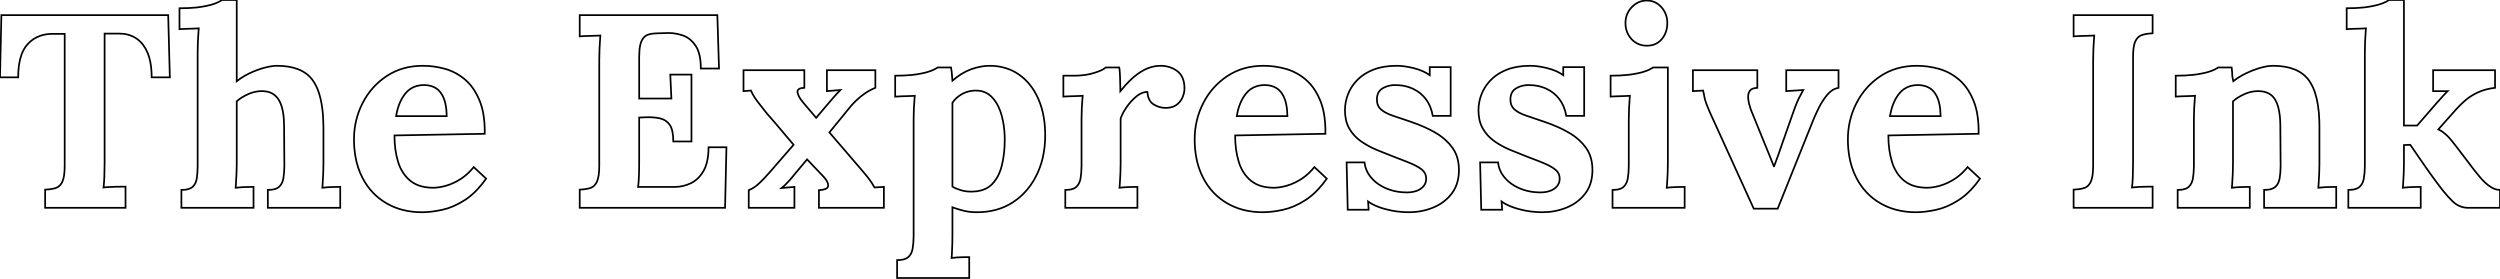
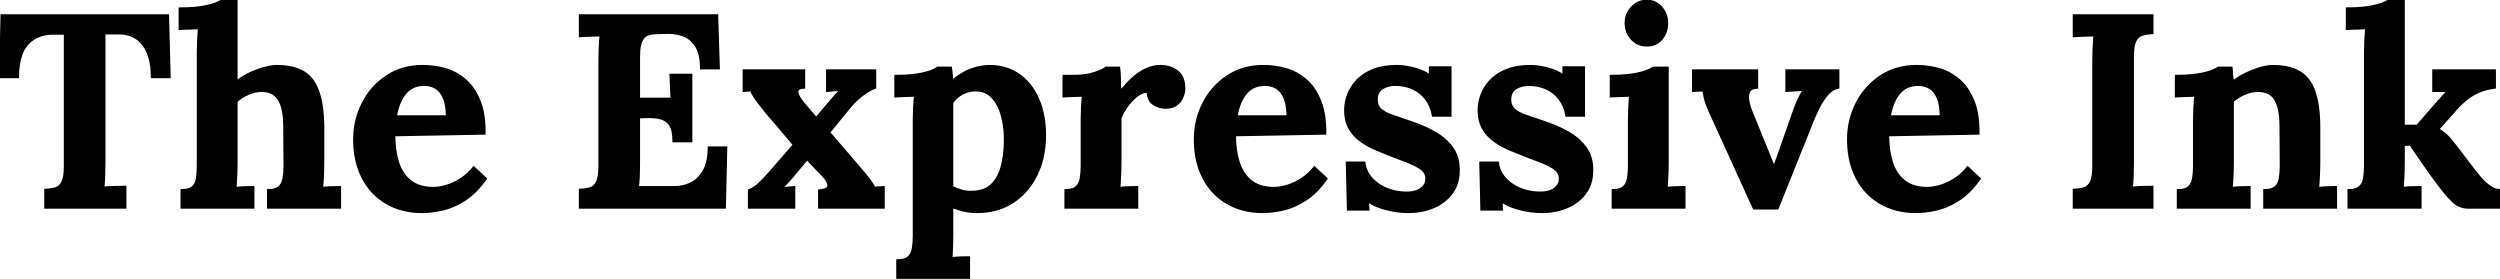
<svg xmlns="http://www.w3.org/2000/svg" width="1362.3" height="151.5" viewBox="0 0 1362.3 151.5">
-   <g id="svgGroup" stroke-linecap="round" fill-rule="evenodd" font-size="9pt" stroke="#000" stroke-width="0.25mm" fill="#000" style="stroke:#000;stroke-width:0.25mm;fill:none">
+   <g id="svgGroup" stroke-linecap="round" fill-rule="evenodd" font-size="9pt" stroke="#000" stroke-width="0.25mm" fill="#000" style="stroke:#000;stroke-width:0.25mm;fill:#000">
    <path d="M 376.8 77.1 L 366.9 77.1 Q 366.9 70.8 364.95 68.025 Q 363 65.25 359.625 64.5 A 26.249 26.249 0 0 0 355.732 63.949 Q 354.035 63.832 352.2 63.9 L 348.3 64.05 L 348.3 88.65 A 196.687 196.687 0 0 1 348.241 93.537 A 164.905 164.905 0 0 1 348.15 96.3 Q 348.026 99.267 347.801 101.113 A 23.987 23.987 0 0 1 347.7 101.85 L 367.8 101.85 Q 372.3 101.85 376.5 99.825 A 14.859 14.859 0 0 0 381.652 95.658 A 19.785 19.785 0 0 0 383.4 93.075 A 18.105 18.105 0 0 0 385.148 88.679 Q 385.684 86.643 385.918 84.23 A 41.251 41.251 0 0 0 386.1 80.25 L 395.85 80.25 L 395.1 113.25 L 315.9 113.25 L 315.9 103.35 Q 318.541 103.235 320.523 102.769 A 14.797 14.797 0 0 0 321.675 102.45 A 5.477 5.477 0 0 0 324.369 100.505 A 8.207 8.207 0 0 0 325.275 99 Q 326.55 96.3 326.55 90.3 L 326.55 32.85 A 134.067 134.067 0 0 1 326.677 26.944 A 119.731 119.731 0 0 1 326.775 25.05 A 711.168 711.168 0 0 1 326.883 23.287 Q 326.989 21.586 327.076 20.363 A 164.023 164.023 0 0 1 327.15 19.35 A 92.46 92.46 0 0 1 325.875 19.42 Q 323.915 19.516 321.323 19.571 A 255.463 255.463 0 0 1 321.15 19.575 A 181.584 181.584 0 0 0 319.472 19.617 Q 317.138 19.688 315.9 19.8 L 315.9 8.25 L 390.9 8.25 L 391.8 37.35 L 381.9 37.35 A 38.219 38.219 0 0 0 381.649 32.809 Q 381.054 27.853 379.05 24.9 A 16.005 16.005 0 0 0 376.19 21.664 A 12.743 12.743 0 0 0 372 19.275 A 24.091 24.091 0 0 0 366.659 18.093 Q 365.586 17.986 364.523 17.986 A 20.878 20.878 0 0 0 363.75 18 L 358.35 18.15 A 20.202 20.202 0 0 0 355.939 18.286 Q 354.699 18.435 353.638 18.748 A 11.174 11.174 0 0 0 352.95 18.975 A 5.371 5.371 0 0 0 350.51 20.816 Q 349.936 21.567 349.5 22.575 A 11.079 11.079 0 0 0 348.893 24.494 Q 348.3 27.087 348.3 31.2 L 348.3 53.7 L 365.85 53.7 L 365.25 40.65 L 376.8 40.65 L 376.8 77.1 Z M 1319.1 113.25 L 1279.65 113.25 L 1279.65 103.5 A 16.905 16.905 0 0 0 1281.801 103.373 Q 1284.108 103.076 1285.436 102.084 A 4.641 4.641 0 0 0 1285.725 101.85 A 6.825 6.825 0 0 0 1287.505 99.32 Q 1287.893 98.394 1288.098 97.275 A 12.22 12.22 0 0 0 1288.125 97.125 Q 1288.633 94.147 1288.649 90.395 A 57.359 57.359 0 0 0 1288.65 90.15 L 1288.65 28.5 Q 1288.65 25.8 1288.8 22.275 A 143.888 143.888 0 0 1 1289.177 16.279 A 130.92 130.92 0 0 1 1289.25 15.45 A 110.151 110.151 0 0 1 1287.334 15.552 Q 1285.641 15.628 1283.625 15.675 A 154.275 154.275 0 0 0 1282.111 15.717 Q 1280.651 15.766 1279.61 15.834 A 34.524 34.524 0 0 0 1278.75 15.9 L 1278.75 4.5 Q 1283.965 4.5 1287.938 4.072 A 49.271 49.271 0 0 0 1290.375 3.75 A 64.621 64.621 0 0 0 1293.145 3.252 Q 1294.568 2.962 1295.769 2.636 A 26.015 26.015 0 0 0 1297.95 1.95 Q 1300.8 0.9 1301.7 0 L 1309.95 0 L 1309.95 68.4 L 1317.15 68.4 L 1327.95 55.95 A 158.411 158.411 0 0 0 1329.318 54.459 Q 1330.378 53.288 1331.175 52.35 A 27.877 27.877 0 0 1 1333.13 50.269 A 24.539 24.539 0 0 1 1333.8 49.65 L 1325.85 49.65 L 1325.85 38.25 L 1359.6 38.25 L 1359.6 47.85 A 34.303 34.303 0 0 0 1354.505 48.808 A 26.546 26.546 0 0 0 1350.3 50.325 Q 1346.25 52.2 1343.325 54.75 A 60.919 60.919 0 0 0 1340.606 57.262 A 45.374 45.374 0 0 0 1338.3 59.7 L 1328.7 70.5 A 15.363 15.363 0 0 1 1331.208 71.99 A 20.24 20.24 0 0 1 1333.125 73.575 Q 1335.3 75.6 1338.45 79.8 L 1348.5 93 A 54.126 54.126 0 0 1 1348.983 93.572 Q 1349.515 94.21 1350.186 95.047 A 169.35 169.35 0 0 1 1350.825 95.85 Q 1352.25 97.65 1354.05 99.375 Q 1355.85 101.1 1357.95 102.3 A 9.019 9.019 0 0 0 1360.771 103.358 A 8.274 8.274 0 0 0 1362.3 103.5 L 1362.3 113.25 L 1345.05 113.25 Q 1340.25 113.25 1336.65 109.875 A 45.398 45.398 0 0 1 1334.051 107.209 Q 1332.751 105.772 1331.339 104.019 A 113.249 113.249 0 0 1 1328.4 100.2 A 328.567 328.567 0 0 1 1325.644 96.469 A 391.357 391.357 0 0 1 1322.775 92.475 Q 1319.85 88.35 1317.375 84.675 Q 1315.48 81.861 1314.157 79.971 A 138.77 138.77 0 0 0 1313.4 78.9 L 1309.95 79.05 L 1309.95 89.1 Q 1309.95 90.708 1309.862 93.327 A 302.259 302.259 0 0 1 1309.8 95.025 A 160.224 160.224 0 0 1 1309.507 100.33 A 137.725 137.725 0 0 1 1309.35 102.3 A 48.402 48.402 0 0 1 1312.192 102.034 A 61.901 61.901 0 0 1 1314.6 101.925 A 318.135 318.135 0 0 1 1315.95 101.892 Q 1317.265 101.863 1318.261 101.854 A 92.647 92.647 0 0 1 1319.1 101.85 L 1319.1 113.25 Z M 145.95 113.25 L 145.95 103.5 A 16.905 16.905 0 0 0 148.101 103.373 Q 150.408 103.076 151.736 102.084 A 4.641 4.641 0 0 0 152.025 101.85 A 6.825 6.825 0 0 0 153.805 99.32 Q 154.193 98.394 154.398 97.275 A 12.22 12.22 0 0 0 154.425 97.125 Q 154.933 94.147 154.949 90.395 A 57.359 57.359 0 0 0 154.95 90.15 L 154.8 68.85 Q 154.8 60.14 152.466 55.44 A 13.057 13.057 0 0 0 151.875 54.375 A 9.553 9.553 0 0 0 144.897 49.817 A 14.523 14.523 0 0 0 142.65 49.65 A 17.759 17.759 0 0 0 135.943 50.993 A 20.68 20.68 0 0 0 135.225 51.3 Q 131.55 52.95 129 55.2 L 129 89.1 Q 129 90.708 128.912 93.327 A 302.259 302.259 0 0 1 128.85 95.025 A 160.224 160.224 0 0 1 128.557 100.33 A 137.725 137.725 0 0 1 128.4 102.3 A 56.865 56.865 0 0 1 132.048 101.994 A 66.519 66.519 0 0 1 133.8 101.925 A 342.636 342.636 0 0 1 135.141 101.892 Q 136.436 101.863 137.373 101.854 A 80.874 80.874 0 0 1 138.15 101.85 L 138.15 113.25 L 98.85 113.25 L 98.85 103.5 A 16.905 16.905 0 0 0 101.001 103.373 Q 103.308 103.076 104.636 102.084 A 4.641 4.641 0 0 0 104.925 101.85 Q 106.789 100.21 107.245 97.161 A 11.897 11.897 0 0 0 107.25 97.125 A 40.658 40.658 0 0 0 107.58 93.953 Q 107.7 92.161 107.7 90.15 L 107.7 28.5 Q 107.7 25.8 107.85 22.275 A 143.888 143.888 0 0 1 108.227 16.279 A 130.92 130.92 0 0 1 108.3 15.45 A 110.151 110.151 0 0 1 106.384 15.552 Q 104.691 15.628 102.675 15.675 A 154.275 154.275 0 0 0 101.161 15.717 Q 99.701 15.766 98.66 15.834 A 34.524 34.524 0 0 0 97.8 15.9 L 97.8 4.5 Q 102.898 4.5 106.781 4.108 A 49.788 49.788 0 0 0 109.575 3.75 A 62.868 62.868 0 0 0 112.338 3.252 Q 115.076 2.691 116.951 1.996 A 18.492 18.492 0 0 0 117.075 1.95 Q 119.231 1.134 120.346 0.409 A 5.267 5.267 0 0 0 120.9 0 L 129 0 L 129 44.25 A 33.922 33.922 0 0 1 133.55 41.198 A 40.773 40.773 0 0 1 135.9 39.975 Q 139.8 38.1 143.85 36.975 A 36.782 36.782 0 0 1 146.74 36.289 Q 148.168 36.015 149.436 35.912 A 18.099 18.099 0 0 1 150.9 35.85 Q 164.7 35.85 170.4 43.725 A 24.512 24.512 0 0 1 173.633 50.178 Q 176.151 57.513 176.25 69 L 176.25 89.1 Q 176.25 90.708 176.162 93.327 A 302.259 302.259 0 0 1 176.1 95.025 A 160.224 160.224 0 0 1 175.807 100.33 A 137.725 137.725 0 0 1 175.65 102.3 A 48.402 48.402 0 0 1 178.492 102.034 A 61.901 61.901 0 0 1 180.9 101.925 A 318.135 318.135 0 0 1 182.25 101.892 Q 183.565 101.863 184.561 101.854 A 92.647 92.647 0 0 1 185.4 101.85 L 185.4 113.25 L 145.95 113.25 Z M 92.55 42.15 L 82.65 42.15 Q 82.65 35.96 81.336 31.391 A 23.605 23.605 0 0 0 80.4 28.725 A 19.999 19.999 0 0 0 78.072 24.582 A 15.133 15.133 0 0 0 74.025 20.775 Q 70.123 18.292 64.812 18.292 A 23.25 23.25 0 0 0 64.2 18.3 L 57 18.3 L 57 88.65 Q 57 92.7 56.85 96.45 Q 56.726 99.541 56.501 101.409 A 23.109 23.109 0 0 1 56.4 102.15 A 44.109 44.109 0 0 1 58.322 101.97 Q 60.316 101.824 62.925 101.775 Q 66.194 101.713 67.789 101.702 A 90.059 90.059 0 0 1 68.4 101.7 L 68.4 113.25 L 24.6 113.25 L 24.6 103.35 Q 27.241 103.235 29.223 102.769 A 14.797 14.797 0 0 0 30.375 102.45 A 5.477 5.477 0 0 0 33.069 100.505 A 8.207 8.207 0 0 0 33.975 99 Q 35.25 96.3 35.25 90.3 L 35.25 18.45 L 28.35 18.45 A 21.018 21.018 0 0 0 22.275 19.396 A 16.225 16.225 0 0 0 14.85 24.3 A 17.349 17.349 0 0 0 11.691 29.866 Q 9.9 34.841 9.9 42.15 L 0 42.15 L 0.75 8.25 L 91.65 8.25 L 92.55 42.15 Z M 1225.95 113.25 L 1186.65 113.25 L 1186.65 103.5 A 16.944 16.944 0 0 0 1188.712 103.384 Q 1191.328 103.062 1192.65 101.85 A 6.832 6.832 0 0 0 1194.288 99.504 Q 1194.692 98.579 1194.915 97.451 A 12.613 12.613 0 0 0 1194.975 97.125 Q 1195.483 94.147 1195.499 90.395 A 57.359 57.359 0 0 0 1195.5 90.15 L 1195.5 64.95 Q 1195.5 62.25 1195.65 58.875 Q 1195.8 55.5 1196.1 52.2 A 110.151 110.151 0 0 1 1194.184 52.302 Q 1192.491 52.378 1190.475 52.425 A 154.275 154.275 0 0 0 1188.961 52.467 Q 1187.501 52.516 1186.46 52.584 A 34.524 34.524 0 0 0 1185.6 52.65 L 1185.6 41.25 A 106.434 106.434 0 0 0 1190.48 41.145 Q 1192.867 41.035 1194.935 40.81 A 50.926 50.926 0 0 0 1197.3 40.5 A 63.772 63.772 0 0 0 1200.102 40.002 Q 1202.777 39.46 1204.617 38.795 A 18.396 18.396 0 0 0 1204.875 38.7 Q 1207.031 37.884 1208.146 37.159 A 5.267 5.267 0 0 0 1208.7 36.75 L 1216.05 36.75 A 45.904 45.904 0 0 1 1216.181 37.659 Q 1216.35 38.925 1216.35 39.6 A 19.669 19.669 0 0 0 1216.392 40.908 A 17.371 17.371 0 0 0 1216.425 41.325 A 8.934 8.934 0 0 0 1216.483 41.799 Q 1216.609 42.659 1216.95 44.25 A 33.922 33.922 0 0 1 1221.5 41.198 A 40.773 40.773 0 0 1 1223.85 39.975 A 50.555 50.555 0 0 1 1230.675 37.268 A 46.176 46.176 0 0 1 1231.65 36.975 A 33.585 33.585 0 0 1 1234.448 36.289 Q 1236.675 35.85 1238.55 35.85 Q 1252.35 35.85 1258.125 43.725 A 24.105 24.105 0 0 1 1261.413 50.265 Q 1263.55 56.552 1263.851 65.87 A 97.132 97.132 0 0 1 1263.9 69 L 1263.9 89.1 Q 1263.9 90.708 1263.812 93.327 A 302.259 302.259 0 0 1 1263.75 95.025 A 160.224 160.224 0 0 1 1263.457 100.33 A 137.725 137.725 0 0 1 1263.3 102.3 A 56.865 56.865 0 0 1 1266.948 101.994 A 66.519 66.519 0 0 1 1268.7 101.925 A 342.636 342.636 0 0 1 1270.041 101.892 Q 1271.336 101.863 1272.273 101.854 A 80.874 80.874 0 0 1 1273.05 101.85 L 1273.05 113.25 L 1233.75 113.25 L 1233.75 103.5 A 16.905 16.905 0 0 0 1235.901 103.373 Q 1238.208 103.076 1239.536 102.084 A 4.641 4.641 0 0 0 1239.825 101.85 A 6.825 6.825 0 0 0 1241.605 99.32 Q 1241.993 98.394 1242.198 97.275 A 12.22 12.22 0 0 0 1242.225 97.125 Q 1242.733 94.147 1242.749 90.395 A 57.359 57.359 0 0 0 1242.75 90.15 L 1242.6 68.85 A 54.773 54.773 0 0 0 1242.38 63.763 Q 1241.82 57.771 1239.825 54.375 Q 1237.05 49.65 1230.45 49.65 A 17.759 17.759 0 0 0 1223.743 50.993 A 20.68 20.68 0 0 0 1223.025 51.3 Q 1219.35 52.95 1216.8 55.2 L 1216.8 59.475 L 1216.8 63.75 L 1216.8 89.1 Q 1216.8 90.708 1216.712 93.327 A 302.259 302.259 0 0 1 1216.65 95.025 A 160.224 160.224 0 0 1 1216.357 100.33 A 137.725 137.725 0 0 1 1216.2 102.3 A 47.132 47.132 0 0 1 1218.731 102.056 A 62.706 62.706 0 0 1 1221.525 101.925 A 368.377 368.377 0 0 1 1222.898 101.892 Q 1224.223 101.863 1225.169 101.854 A 82.147 82.147 0 0 1 1225.95 101.85 L 1225.95 113.25 Z M 432.9 113.25 L 408 113.25 L 408 103.65 A 16.878 16.878 0 0 0 411.808 101.494 A 21.133 21.133 0 0 0 413.7 99.9 Q 416.4 97.35 419.4 93.9 L 432.45 78.9 Q 430.05 76.05 427.575 73.125 Q 425.1 70.2 422.7 67.35 Q 420.3 64.5 417.75 61.65 A 294.587 294.587 0 0 1 416.784 60.436 Q 415.455 58.756 413.689 56.484 A 934.967 934.967 0 0 1 413.1 55.725 A 43.166 43.166 0 0 1 411.495 53.523 Q 409.947 51.244 409.223 49.41 A 12.795 12.795 0 0 1 409.2 49.35 L 405.15 49.65 L 405.15 38.25 L 438.3 38.25 L 438.3 47.85 Q 434.246 47.995 434.594 50.306 A 2.894 2.894 0 0 0 434.625 50.475 A 8.216 8.216 0 0 0 435.243 52.256 Q 436.078 54.033 437.85 56.1 L 444.75 64.2 L 450.6 57.3 L 454.2 53.1 Q 456 51 457.95 49.05 L 450.6 49.65 L 450.6 38.25 L 477 38.25 L 477 47.85 Q 474 49.05 471.375 50.85 Q 468.75 52.65 466.5 54.825 A 46.121 46.121 0 0 0 463.828 57.646 A 57.652 57.652 0 0 0 462 59.85 L 451.95 72.15 L 469.35 92.4 A 105.35 105.35 0 0 1 472.331 95.958 A 93.227 93.227 0 0 1 473.25 97.125 Q 475.05 99.45 476.55 102.15 L 481.65 101.85 L 481.65 113.25 L 446.25 113.25 L 446.25 103.65 Q 450.588 103.379 451.189 101.699 A 1.644 1.644 0 0 0 451.275 101.325 A 2.872 2.872 0 0 0 451.292 101.008 Q 451.292 99.359 449.49 97.11 A 18.609 18.609 0 0 0 448.8 96.3 L 439.8 86.85 L 432.75 95.25 Q 432.055 96.223 430.007 98.484 A 144.893 144.893 0 0 1 429.675 98.85 Q 427.35 101.4 426 102.45 L 432.9 101.85 L 432.9 113.25 Z M 745.5 109.8 L 745.8 114.3 L 734.4 114.3 L 733.8 88.5 L 743.55 88.5 A 14.691 14.691 0 0 0 746.493 95.921 A 18.116 18.116 0 0 0 747.15 96.75 A 20.48 20.48 0 0 0 752.685 101.327 A 25.507 25.507 0 0 0 755.4 102.675 A 27.157 27.157 0 0 0 763.165 104.658 A 33.646 33.646 0 0 0 766.8 104.85 Q 769.35 104.85 771.675 104.1 Q 774 103.35 775.575 101.625 A 5.98 5.98 0 0 0 777.131 97.898 A 7.842 7.842 0 0 0 777.15 97.35 Q 777.15 94.5 775.125 92.7 A 14.452 14.452 0 0 0 773.395 91.398 Q 772.466 90.794 771.321 90.209 A 34.478 34.478 0 0 0 769.275 89.25 A 134.571 134.571 0 0 0 766.143 87.949 Q 763.313 86.813 759.75 85.5 Q 755.1 83.7 750.375 81.75 A 45.389 45.389 0 0 1 741.691 77.036 A 42.425 42.425 0 0 1 741.675 77.025 Q 737.7 74.25 735.3 70.125 A 16.991 16.991 0 0 1 733.393 65.053 Q 732.9 62.719 732.9 60 A 23.782 23.782 0 0 1 734.544 51.392 A 27.893 27.893 0 0 1 734.55 51.375 A 22.572 22.572 0 0 1 738.917 44.355 A 26.245 26.245 0 0 1 739.65 43.575 A 22.95 22.95 0 0 1 744.986 39.562 A 29.289 29.289 0 0 1 748.425 37.95 Q 753.75 35.85 761.1 35.85 Q 764.58 35.85 768.892 36.792 A 55.467 55.467 0 0 1 770.325 37.125 Q 775.5 38.4 779.1 40.95 L 779.1 36.6 L 790.5 36.6 L 790.5 63.15 L 780.75 63.15 A 23.061 23.061 0 0 0 779.265 57.995 A 18.85 18.85 0 0 0 777.075 54.15 Q 774.3 50.4 769.95 48.375 A 21.738 21.738 0 0 0 762.995 46.493 A 26.745 26.745 0 0 0 760.2 46.35 A 13.44 13.44 0 0 0 754.602 47.516 A 13.109 13.109 0 0 0 753.375 48.15 A 5.951 5.951 0 0 0 750.492 52.284 A 9.943 9.943 0 0 0 750.3 54.3 Q 750.3 57.75 752.7 59.775 A 14.391 14.391 0 0 0 755.045 61.363 Q 756.872 62.37 759.3 63.15 Q 763.5 64.5 768.6 66.3 A 80.89 80.89 0 0 1 776.556 69.406 A 63.372 63.372 0 0 1 782.175 72.3 A 32.595 32.595 0 0 1 787.772 76.368 A 26.432 26.432 0 0 1 791.55 80.625 A 18.511 18.511 0 0 1 794.646 88.257 A 25.036 25.036 0 0 1 795 92.55 A 25.672 25.672 0 0 1 794.381 98.337 A 18.35 18.35 0 0 1 791.1 105.45 Q 787.2 110.55 780.975 113.1 Q 774.75 115.65 767.7 115.65 Q 761.25 115.65 755.1 114 A 42.479 42.479 0 0 1 751.191 112.759 Q 749.29 112.046 747.747 111.214 A 18.766 18.766 0 0 1 745.5 109.8 Z M 818.25 109.8 L 818.55 114.3 L 807.15 114.3 L 806.55 88.5 L 816.3 88.5 A 14.691 14.691 0 0 0 819.243 95.921 A 18.116 18.116 0 0 0 819.9 96.75 A 20.48 20.48 0 0 0 825.435 101.327 A 25.507 25.507 0 0 0 828.15 102.675 A 27.157 27.157 0 0 0 835.915 104.658 A 33.646 33.646 0 0 0 839.55 104.85 Q 842.1 104.85 844.425 104.1 Q 846.75 103.35 848.325 101.625 A 5.98 5.98 0 0 0 849.881 97.898 A 7.842 7.842 0 0 0 849.9 97.35 Q 849.9 94.5 847.875 92.7 A 14.452 14.452 0 0 0 846.145 91.398 Q 845.216 90.794 844.071 90.209 A 34.478 34.478 0 0 0 842.025 89.25 A 134.571 134.571 0 0 0 838.893 87.949 Q 836.063 86.813 832.5 85.5 Q 827.85 83.7 823.125 81.75 A 45.389 45.389 0 0 1 814.441 77.036 A 42.425 42.425 0 0 1 814.425 77.025 Q 810.45 74.25 808.05 70.125 A 16.991 16.991 0 0 1 806.143 65.053 Q 805.65 62.719 805.65 60 A 23.782 23.782 0 0 1 807.294 51.392 A 27.893 27.893 0 0 1 807.3 51.375 A 22.572 22.572 0 0 1 811.667 44.355 A 26.245 26.245 0 0 1 812.4 43.575 A 22.95 22.95 0 0 1 817.736 39.562 A 29.289 29.289 0 0 1 821.175 37.95 Q 826.5 35.85 833.85 35.85 Q 837.33 35.85 841.642 36.792 A 55.467 55.467 0 0 1 843.075 37.125 Q 848.25 38.4 851.85 40.95 L 851.85 36.6 L 863.25 36.6 L 863.25 63.15 L 853.5 63.15 A 23.061 23.061 0 0 0 852.015 57.995 A 18.85 18.85 0 0 0 849.825 54.15 Q 847.05 50.4 842.7 48.375 A 21.738 21.738 0 0 0 835.745 46.493 A 26.745 26.745 0 0 0 832.95 46.35 A 13.44 13.44 0 0 0 827.352 47.516 A 13.109 13.109 0 0 0 826.125 48.15 A 5.951 5.951 0 0 0 823.242 52.284 A 9.943 9.943 0 0 0 823.05 54.3 Q 823.05 57.75 825.45 59.775 A 14.391 14.391 0 0 0 827.795 61.363 Q 829.622 62.37 832.05 63.15 Q 836.25 64.5 841.35 66.3 A 80.89 80.89 0 0 1 849.306 69.406 A 63.372 63.372 0 0 1 854.925 72.3 A 32.595 32.595 0 0 1 860.522 76.368 A 26.432 26.432 0 0 1 864.3 80.625 A 18.511 18.511 0 0 1 867.396 88.257 A 25.036 25.036 0 0 1 867.75 92.55 A 25.672 25.672 0 0 1 867.131 98.337 A 18.35 18.35 0 0 1 863.85 105.45 Q 859.95 110.55 853.725 113.1 Q 847.5 115.65 840.45 115.65 Q 834 115.65 827.85 114 A 42.479 42.479 0 0 1 823.941 112.759 Q 822.04 112.046 820.497 111.214 A 18.766 18.766 0 0 1 818.25 109.8 Z M 528.15 151.5 L 488.85 151.5 L 488.85 141.75 A 16.905 16.905 0 0 0 491.001 141.623 Q 493.308 141.326 494.636 140.334 A 4.641 4.641 0 0 0 494.925 140.1 A 6.825 6.825 0 0 0 496.705 137.57 Q 497.093 136.644 497.298 135.525 A 12.22 12.22 0 0 0 497.325 135.375 Q 497.833 132.397 497.849 128.645 A 57.359 57.359 0 0 0 497.85 128.4 L 497.85 64.95 Q 497.85 62.25 498 58.875 Q 498.15 55.5 498.45 52.2 A 107.958 107.958 0 0 1 496.523 52.302 Q 494.813 52.378 492.75 52.425 A 159.522 159.522 0 0 0 491.203 52.467 Q 489.037 52.538 487.8 52.65 L 487.8 41.25 Q 492.898 41.25 496.781 40.858 A 49.788 49.788 0 0 0 499.575 40.5 A 62.868 62.868 0 0 0 502.338 40.002 Q 505.076 39.441 506.951 38.746 A 18.492 18.492 0 0 0 507.075 38.7 Q 509.231 37.884 510.346 37.159 A 5.267 5.267 0 0 0 510.9 36.75 L 518.25 36.75 Q 518.456 37.781 518.592 39.132 A 41.882 41.882 0 0 1 518.7 40.425 Q 518.834 42.371 518.968 43.656 A 44.484 44.484 0 0 0 519 43.95 Q 523.881 39.766 528.697 37.916 A 24.226 24.226 0 0 1 529.425 37.65 A 33.826 33.826 0 0 1 534.699 36.259 A 26.374 26.374 0 0 1 539.25 35.85 A 29.473 29.473 0 0 1 548.565 37.281 A 26.038 26.038 0 0 1 555.075 40.5 Q 561.9 45.15 565.725 53.7 A 42.41 42.41 0 0 1 568.765 63.949 Q 569.55 68.566 569.55 73.8 A 53.178 53.178 0 0 1 568.159 86.185 A 44.135 44.135 0 0 1 564.9 95.325 A 37.708 37.708 0 0 1 557.048 106.209 A 35.089 35.089 0 0 1 551.925 110.25 Q 543.6 115.65 532.35 115.65 A 34.145 34.145 0 0 1 528.506 115.444 A 25.386 25.386 0 0 1 525.075 114.825 A 64.256 64.256 0 0 1 520.448 113.461 A 56.013 56.013 0 0 1 519 112.95 L 519 127.35 A 157.33 157.33 0 0 1 518.995 128.508 Q 518.981 130.406 518.925 133.275 A 113.369 113.369 0 0 1 518.701 138.58 A 97.56 97.56 0 0 1 518.55 140.55 A 48.402 48.402 0 0 1 521.392 140.284 A 61.901 61.901 0 0 1 523.8 140.175 A 342.636 342.636 0 0 1 525.141 140.142 Q 526.436 140.113 527.373 140.104 A 80.874 80.874 0 0 1 528.15 140.1 L 528.15 151.5 Z M 968.7 113.7 L 955.65 113.7 L 931.95 61.65 A 165.095 165.095 0 0 1 931.186 59.887 Q 930.461 58.186 929.995 56.963 A 35.394 35.394 0 0 1 929.625 55.95 A 28.043 28.043 0 0 1 929.182 54.561 Q 928.987 53.885 928.858 53.287 A 13.255 13.255 0 0 1 928.725 52.575 A 30.404 30.404 0 0 0 928.485 51.256 Q 928.303 50.363 928.05 49.35 L 922.5 49.65 L 922.5 38.25 L 957.6 38.25 L 957.6 47.85 A 9.747 9.747 0 0 0 956.156 48.019 Q 954.312 48.388 953.505 49.496 A 2.959 2.959 0 0 0 953.4 49.65 Q 952.423 51.185 952.615 53.565 A 10.856 10.856 0 0 0 952.65 53.925 Q 952.95 56.55 954 59.55 L 961.8 78.75 Q 963 81.6 964.2 84.6 L 966.6 90.6 L 966.75 90.6 Q 967.95 87.45 969.075 84.3 Q 970.2 81.15 971.25 78 L 977.7 59.7 A 89.451 89.451 0 0 1 978.522 57.503 Q 978.96 56.379 979.372 55.432 A 35.753 35.753 0 0 1 980.175 53.701 A 104.627 104.627 0 0 1 981.989 50.241 A 119.716 119.716 0 0 1 982.65 49.05 L 973.35 49.65 L 973.35 38.25 L 1001.85 38.25 L 1001.85 47.85 A 9.361 9.361 0 0 0 997.553 49.841 A 13.208 13.208 0 0 0 995.7 51.675 Q 993 54.9 991.05 58.875 A 137.275 137.275 0 0 0 989.693 61.719 Q 989.041 63.129 988.504 64.39 A 70.851 70.851 0 0 0 987.9 65.85 L 968.7 113.7 Z M 264.15 72.9 L 214.95 73.8 A 55.789 55.789 0 0 0 215.456 81.488 A 42.391 42.391 0 0 0 216.975 88.35 A 23.196 23.196 0 0 0 219.604 94.045 A 19.041 19.041 0 0 0 223.65 98.55 A 16.057 16.057 0 0 0 229.678 101.53 Q 232.566 102.3 236.1 102.3 Q 238.678 102.3 241.866 101.525 A 37.414 37.414 0 0 0 242.925 101.25 A 26.862 26.862 0 0 0 247.52 99.501 A 34.663 34.663 0 0 0 250.725 97.725 A 28.196 28.196 0 0 0 255.489 93.957 A 35.61 35.61 0 0 0 258.15 91.05 L 264.9 97.35 A 54.038 54.038 0 0 1 260.21 103.151 Q 257.525 106.016 254.674 108.07 A 31.673 31.673 0 0 1 253.35 108.975 A 42.634 42.634 0 0 1 247.028 112.376 A 33.284 33.284 0 0 1 241.125 114.3 Q 235.05 115.65 229.95 115.65 A 41.787 41.787 0 0 1 219.11 114.294 A 34.793 34.793 0 0 1 210.6 110.775 Q 202.2 105.9 197.55 96.975 A 40.145 40.145 0 0 1 193.667 85.24 A 54.38 54.38 0 0 1 192.9 75.9 Q 192.9 65.4 197.55 56.25 Q 202.2 47.1 210.675 41.475 Q 219.15 35.85 230.4 35.85 Q 236.7 35.85 242.7 37.575 Q 248.7 39.3 253.575 43.5 A 26.047 26.047 0 0 1 258.677 49.545 A 35.279 35.279 0 0 1 261.375 54.9 A 34.687 34.687 0 0 1 263.277 61.516 Q 264.238 66.595 264.15 72.9 Z M 722.25 72.9 L 673.05 73.8 A 55.789 55.789 0 0 0 673.556 81.488 A 42.391 42.391 0 0 0 675.075 88.35 A 23.196 23.196 0 0 0 677.704 94.045 A 19.041 19.041 0 0 0 681.75 98.55 A 16.057 16.057 0 0 0 687.778 101.53 Q 690.666 102.3 694.2 102.3 Q 696.778 102.3 699.966 101.525 A 37.414 37.414 0 0 0 701.025 101.25 A 26.862 26.862 0 0 0 705.62 99.501 A 34.663 34.663 0 0 0 708.825 97.725 A 28.196 28.196 0 0 0 713.589 93.957 A 35.61 35.61 0 0 0 716.25 91.05 L 723 97.35 A 54.038 54.038 0 0 1 718.31 103.151 Q 715.625 106.016 712.774 108.07 A 31.673 31.673 0 0 1 711.45 108.975 A 42.634 42.634 0 0 1 705.128 112.376 A 33.284 33.284 0 0 1 699.225 114.3 Q 693.15 115.65 688.05 115.65 A 41.787 41.787 0 0 1 677.21 114.294 A 34.793 34.793 0 0 1 668.7 110.775 Q 660.3 105.9 655.65 96.975 A 40.145 40.145 0 0 1 651.767 85.24 A 54.38 54.38 0 0 1 651 75.9 Q 651 65.4 655.65 56.25 Q 660.3 47.1 668.775 41.475 Q 677.25 35.85 688.5 35.85 Q 694.8 35.85 700.8 37.575 Q 706.8 39.3 711.675 43.5 A 26.047 26.047 0 0 1 716.777 49.545 A 35.279 35.279 0 0 1 719.475 54.9 A 34.687 34.687 0 0 1 721.377 61.516 Q 722.338 66.595 722.25 72.9 Z M 1078.2 72.9 L 1029 73.8 A 55.789 55.789 0 0 0 1029.506 81.488 A 42.391 42.391 0 0 0 1031.025 88.35 A 23.196 23.196 0 0 0 1033.654 94.045 A 19.041 19.041 0 0 0 1037.7 98.55 A 16.057 16.057 0 0 0 1043.728 101.53 Q 1046.616 102.3 1050.15 102.3 Q 1052.728 102.3 1055.916 101.525 A 37.414 37.414 0 0 0 1056.975 101.25 A 26.862 26.862 0 0 0 1061.57 99.501 A 34.663 34.663 0 0 0 1064.775 97.725 A 28.196 28.196 0 0 0 1069.539 93.957 A 35.61 35.61 0 0 0 1072.2 91.05 L 1078.95 97.35 A 54.038 54.038 0 0 1 1074.26 103.151 Q 1071.575 106.016 1068.724 108.07 A 31.673 31.673 0 0 1 1067.4 108.975 A 42.634 42.634 0 0 1 1061.078 112.376 A 33.284 33.284 0 0 1 1055.175 114.3 Q 1049.1 115.65 1044 115.65 A 41.787 41.787 0 0 1 1033.16 114.294 A 34.793 34.793 0 0 1 1024.65 110.775 Q 1016.25 105.9 1011.6 96.975 A 40.145 40.145 0 0 1 1007.717 85.24 A 54.38 54.38 0 0 1 1006.95 75.9 Q 1006.95 65.4 1011.6 56.25 Q 1016.25 47.1 1024.725 41.475 Q 1033.2 35.85 1044.45 35.85 Q 1050.75 35.85 1056.75 37.575 Q 1062.75 39.3 1067.625 43.5 A 26.047 26.047 0 0 1 1072.727 49.545 A 35.279 35.279 0 0 1 1075.425 54.9 A 34.687 34.687 0 0 1 1077.327 61.516 Q 1078.288 66.595 1078.2 72.9 Z M 1173 8.25 L 1173 18.15 Q 1169.7 18.3 1167.3 19.05 A 5.712 5.712 0 0 0 1164.26 21.332 A 8.142 8.142 0 0 0 1163.625 22.425 A 9.217 9.217 0 0 0 1163.009 24.18 Q 1162.35 26.78 1162.35 31.2 L 1162.35 88.65 Q 1162.35 92.7 1162.2 96.45 Q 1162.076 99.541 1161.851 101.409 A 23.109 23.109 0 0 1 1161.75 102.15 Q 1163.381 101.946 1165.602 101.846 A 90.711 90.711 0 0 1 1167.825 101.775 A 699.908 699.908 0 0 1 1169.527 101.742 Q 1171.627 101.704 1172.749 101.7 A 70.888 70.888 0 0 1 1173 101.7 L 1173 113.25 L 1129.95 113.25 L 1129.95 103.35 Q 1132.591 103.235 1134.573 102.769 A 14.797 14.797 0 0 0 1135.725 102.45 A 5.477 5.477 0 0 0 1138.419 100.505 A 8.207 8.207 0 0 0 1139.325 99 Q 1140.6 96.3 1140.6 90.3 L 1140.6 32.85 A 134.067 134.067 0 0 1 1140.727 26.944 A 119.731 119.731 0 0 1 1140.825 25.05 A 711.168 711.168 0 0 1 1140.933 23.287 Q 1141.039 21.586 1141.126 20.363 A 164.023 164.023 0 0 1 1141.2 19.35 A 92.46 92.46 0 0 1 1139.925 19.42 Q 1137.965 19.516 1135.373 19.571 A 255.463 255.463 0 0 1 1135.2 19.575 A 181.584 181.584 0 0 0 1133.522 19.617 Q 1131.188 19.688 1129.95 19.8 L 1129.95 8.25 L 1173 8.25 Z M 580.5 113.25 L 580.5 103.5 A 16.944 16.944 0 0 0 582.562 103.384 Q 585.178 103.062 586.5 101.85 A 6.832 6.832 0 0 0 588.138 99.504 Q 588.542 98.579 588.765 97.451 A 12.613 12.613 0 0 0 588.825 97.125 Q 589.333 94.147 589.349 90.395 A 57.359 57.359 0 0 0 589.35 90.15 L 589.35 64.95 Q 589.35 62.25 589.5 58.875 Q 589.65 55.5 589.95 52.2 A 110.151 110.151 0 0 1 588.034 52.302 Q 586.341 52.378 584.325 52.425 A 154.275 154.275 0 0 0 582.811 52.467 Q 581.351 52.516 580.31 52.584 A 34.524 34.524 0 0 0 579.45 52.65 L 579.45 41.25 L 585.45 41.25 A 39.752 39.752 0 0 0 591.888 40.749 A 32.39 32.39 0 0 0 596.175 39.75 A 41.256 41.256 0 0 0 598.338 39.023 Q 601.361 37.906 602.511 36.789 A 3.853 3.853 0 0 0 602.55 36.75 L 609.9 36.75 A 12.018 12.018 0 0 1 610.032 37.597 Q 610.235 39.217 610.35 42.375 Q 610.479 45.92 610.497 48.745 A 141.11 141.11 0 0 1 610.5 49.65 Q 613.799 45.618 616.799 42.88 A 39.873 39.873 0 0 1 618.15 41.7 A 32.263 32.263 0 0 1 621.509 39.234 A 23.461 23.461 0 0 1 625.275 37.275 Q 628.8 35.85 632.4 35.85 A 15.865 15.865 0 0 1 637.738 36.725 A 14.268 14.268 0 0 1 641.55 38.775 Q 645.45 41.7 645.45 48.3 A 10.853 10.853 0 0 1 645.08 51.051 A 14.371 14.371 0 0 1 644.4 53.025 Q 643.35 55.5 641.1 57.15 A 7.821 7.821 0 0 1 638.628 58.334 Q 637.549 58.647 636.26 58.75 A 16.508 16.508 0 0 1 634.95 58.8 A 11.01 11.01 0 0 1 631.335 58.165 A 15.014 15.014 0 0 1 628.8 57 A 6.401 6.401 0 0 1 626.136 53.988 Q 625.4 52.371 625.2 50.1 A 7.957 7.957 0 0 0 621.828 50.882 Q 620.76 51.377 619.693 52.185 A 15.078 15.078 0 0 0 619.2 52.575 Q 616.2 55.05 613.875 58.425 A 32.269 32.269 0 0 0 612.332 60.882 Q 611.597 62.186 611.102 63.401 A 16.465 16.465 0 0 0 610.65 64.65 L 610.65 89.1 Q 610.65 90.708 610.562 93.327 A 302.259 302.259 0 0 1 610.5 95.025 A 160.224 160.224 0 0 1 610.207 100.33 A 137.725 137.725 0 0 1 610.05 102.3 A 47.132 47.132 0 0 1 612.581 102.056 A 62.706 62.706 0 0 1 615.375 101.925 A 368.377 368.377 0 0 1 616.748 101.892 Q 618.073 101.863 619.019 101.854 A 82.147 82.147 0 0 1 619.8 101.85 L 619.8 113.25 L 580.5 113.25 Z M 878.7 113.25 L 878.7 103.5 A 16.944 16.944 0 0 0 880.762 103.384 Q 883.378 103.062 884.7 101.85 A 6.832 6.832 0 0 0 886.338 99.504 Q 886.742 98.579 886.965 97.451 A 12.613 12.613 0 0 0 887.025 97.125 Q 887.533 94.147 887.549 90.395 A 57.359 57.359 0 0 0 887.55 90.15 L 887.55 65.25 Q 887.55 62.55 887.7 59.025 A 143.888 143.888 0 0 1 888.077 53.029 A 130.92 130.92 0 0 1 888.15 52.2 A 110.151 110.151 0 0 1 886.234 52.302 Q 884.541 52.378 882.525 52.425 A 154.275 154.275 0 0 0 881.011 52.467 Q 879.551 52.516 878.51 52.584 A 34.524 34.524 0 0 0 877.65 52.65 L 877.65 41.25 A 106.434 106.434 0 0 0 882.53 41.145 Q 884.917 41.035 886.985 40.81 A 50.926 50.926 0 0 0 889.35 40.5 A 63.772 63.772 0 0 0 892.152 40.002 Q 894.827 39.46 896.667 38.795 A 18.396 18.396 0 0 0 896.925 38.7 Q 899.081 37.884 900.196 37.159 A 5.267 5.267 0 0 0 900.75 36.75 L 908.85 36.75 L 908.85 89.1 Q 908.85 90.708 908.762 93.327 A 302.259 302.259 0 0 1 908.7 95.025 A 160.224 160.224 0 0 1 908.407 100.33 A 137.725 137.725 0 0 1 908.25 102.3 A 47.132 47.132 0 0 1 910.781 102.056 A 62.706 62.706 0 0 1 913.575 101.925 A 368.377 368.377 0 0 1 914.948 101.892 Q 916.273 101.863 917.219 101.854 A 82.147 82.147 0 0 1 918 101.85 L 918 113.25 L 878.7 113.25 Z M 529.95 104.4 A 19.768 19.768 0 0 0 534.33 103.845 Q 537.596 103.026 539.901 101.013 A 12.337 12.337 0 0 0 540.675 100.275 A 19.637 19.637 0 0 0 544.548 94.339 A 26.655 26.655 0 0 0 546 89.85 A 58.309 58.309 0 0 0 547.394 79.891 A 68.66 68.66 0 0 0 547.5 76.05 A 51.711 51.711 0 0 0 546.572 66.122 A 46.248 46.248 0 0 0 545.85 63 A 27.491 27.491 0 0 0 544.033 58.064 A 20.22 20.22 0 0 0 540.6 53.025 A 11.543 11.543 0 0 0 532.777 49.388 Q 532.195 49.344 531.588 49.344 A 17.099 17.099 0 0 0 531.15 49.35 Q 527.4 49.5 524.25 51.225 Q 521.1 52.95 519 55.95 L 519 65.175 L 519 74.25 L 519 83.325 L 519 92.475 L 519 101.7 Q 520.65 102.75 523.65 103.65 Q 526.65 104.55 529.95 104.4 Z M 215.85 63.3 L 243.45 63.3 A 43.838 43.838 0 0 0 243.217 59.619 Q 243.016 57.765 242.651 56.211 A 17.459 17.459 0 0 0 241.725 53.325 A 14.345 14.345 0 0 0 240.354 50.808 Q 239.116 49.018 237.45 48 Q 234.75 46.35 231.15 46.35 A 14.79 14.79 0 0 0 226.515 47.042 A 11.927 11.927 0 0 0 220.8 51.075 Q 217.05 55.8 215.85 63.3 Z M 673.95 63.3 L 701.55 63.3 A 43.838 43.838 0 0 0 701.317 59.619 Q 701.116 57.765 700.751 56.211 A 17.459 17.459 0 0 0 699.825 53.325 A 14.345 14.345 0 0 0 698.454 50.808 Q 697.216 49.018 695.55 48 Q 692.85 46.35 689.25 46.35 A 14.79 14.79 0 0 0 684.615 47.042 A 11.927 11.927 0 0 0 678.9 51.075 Q 675.15 55.8 673.95 63.3 Z M 1029.9 63.3 L 1057.5 63.3 A 43.838 43.838 0 0 0 1057.267 59.619 Q 1057.066 57.765 1056.701 56.211 A 17.459 17.459 0 0 0 1055.775 53.325 A 14.345 14.345 0 0 0 1054.404 50.808 Q 1053.166 49.018 1051.5 48 Q 1048.8 46.35 1045.2 46.35 A 14.79 14.79 0 0 0 1040.565 47.042 A 11.927 11.927 0 0 0 1034.85 51.075 Q 1031.1 55.8 1029.9 63.3 Z M 893.064 24.109 A 11.798 11.798 0 0 0 897.45 24.9 Q 902.55 24.9 905.55 21.3 A 12.56 12.56 0 0 0 907.812 17.291 A 14.42 14.42 0 0 0 908.55 12.6 A 16.008 16.008 0 0 0 908.549 12.421 A 12.548 12.548 0 0 0 905.325 3.9 A 12.671 12.671 0 0 0 904.916 3.464 A 10.279 10.279 0 0 0 897.3 0.3 A 10.542 10.542 0 0 0 892.542 1.392 A 12.097 12.097 0 0 0 889.2 3.9 Q 885.75 7.5 885.75 12.6 Q 885.75 17.7 889.05 21.3 A 10.819 10.819 0 0 0 893.064 24.109 Z" vector-effect="non-scaling-stroke" />
  </g>
</svg>
